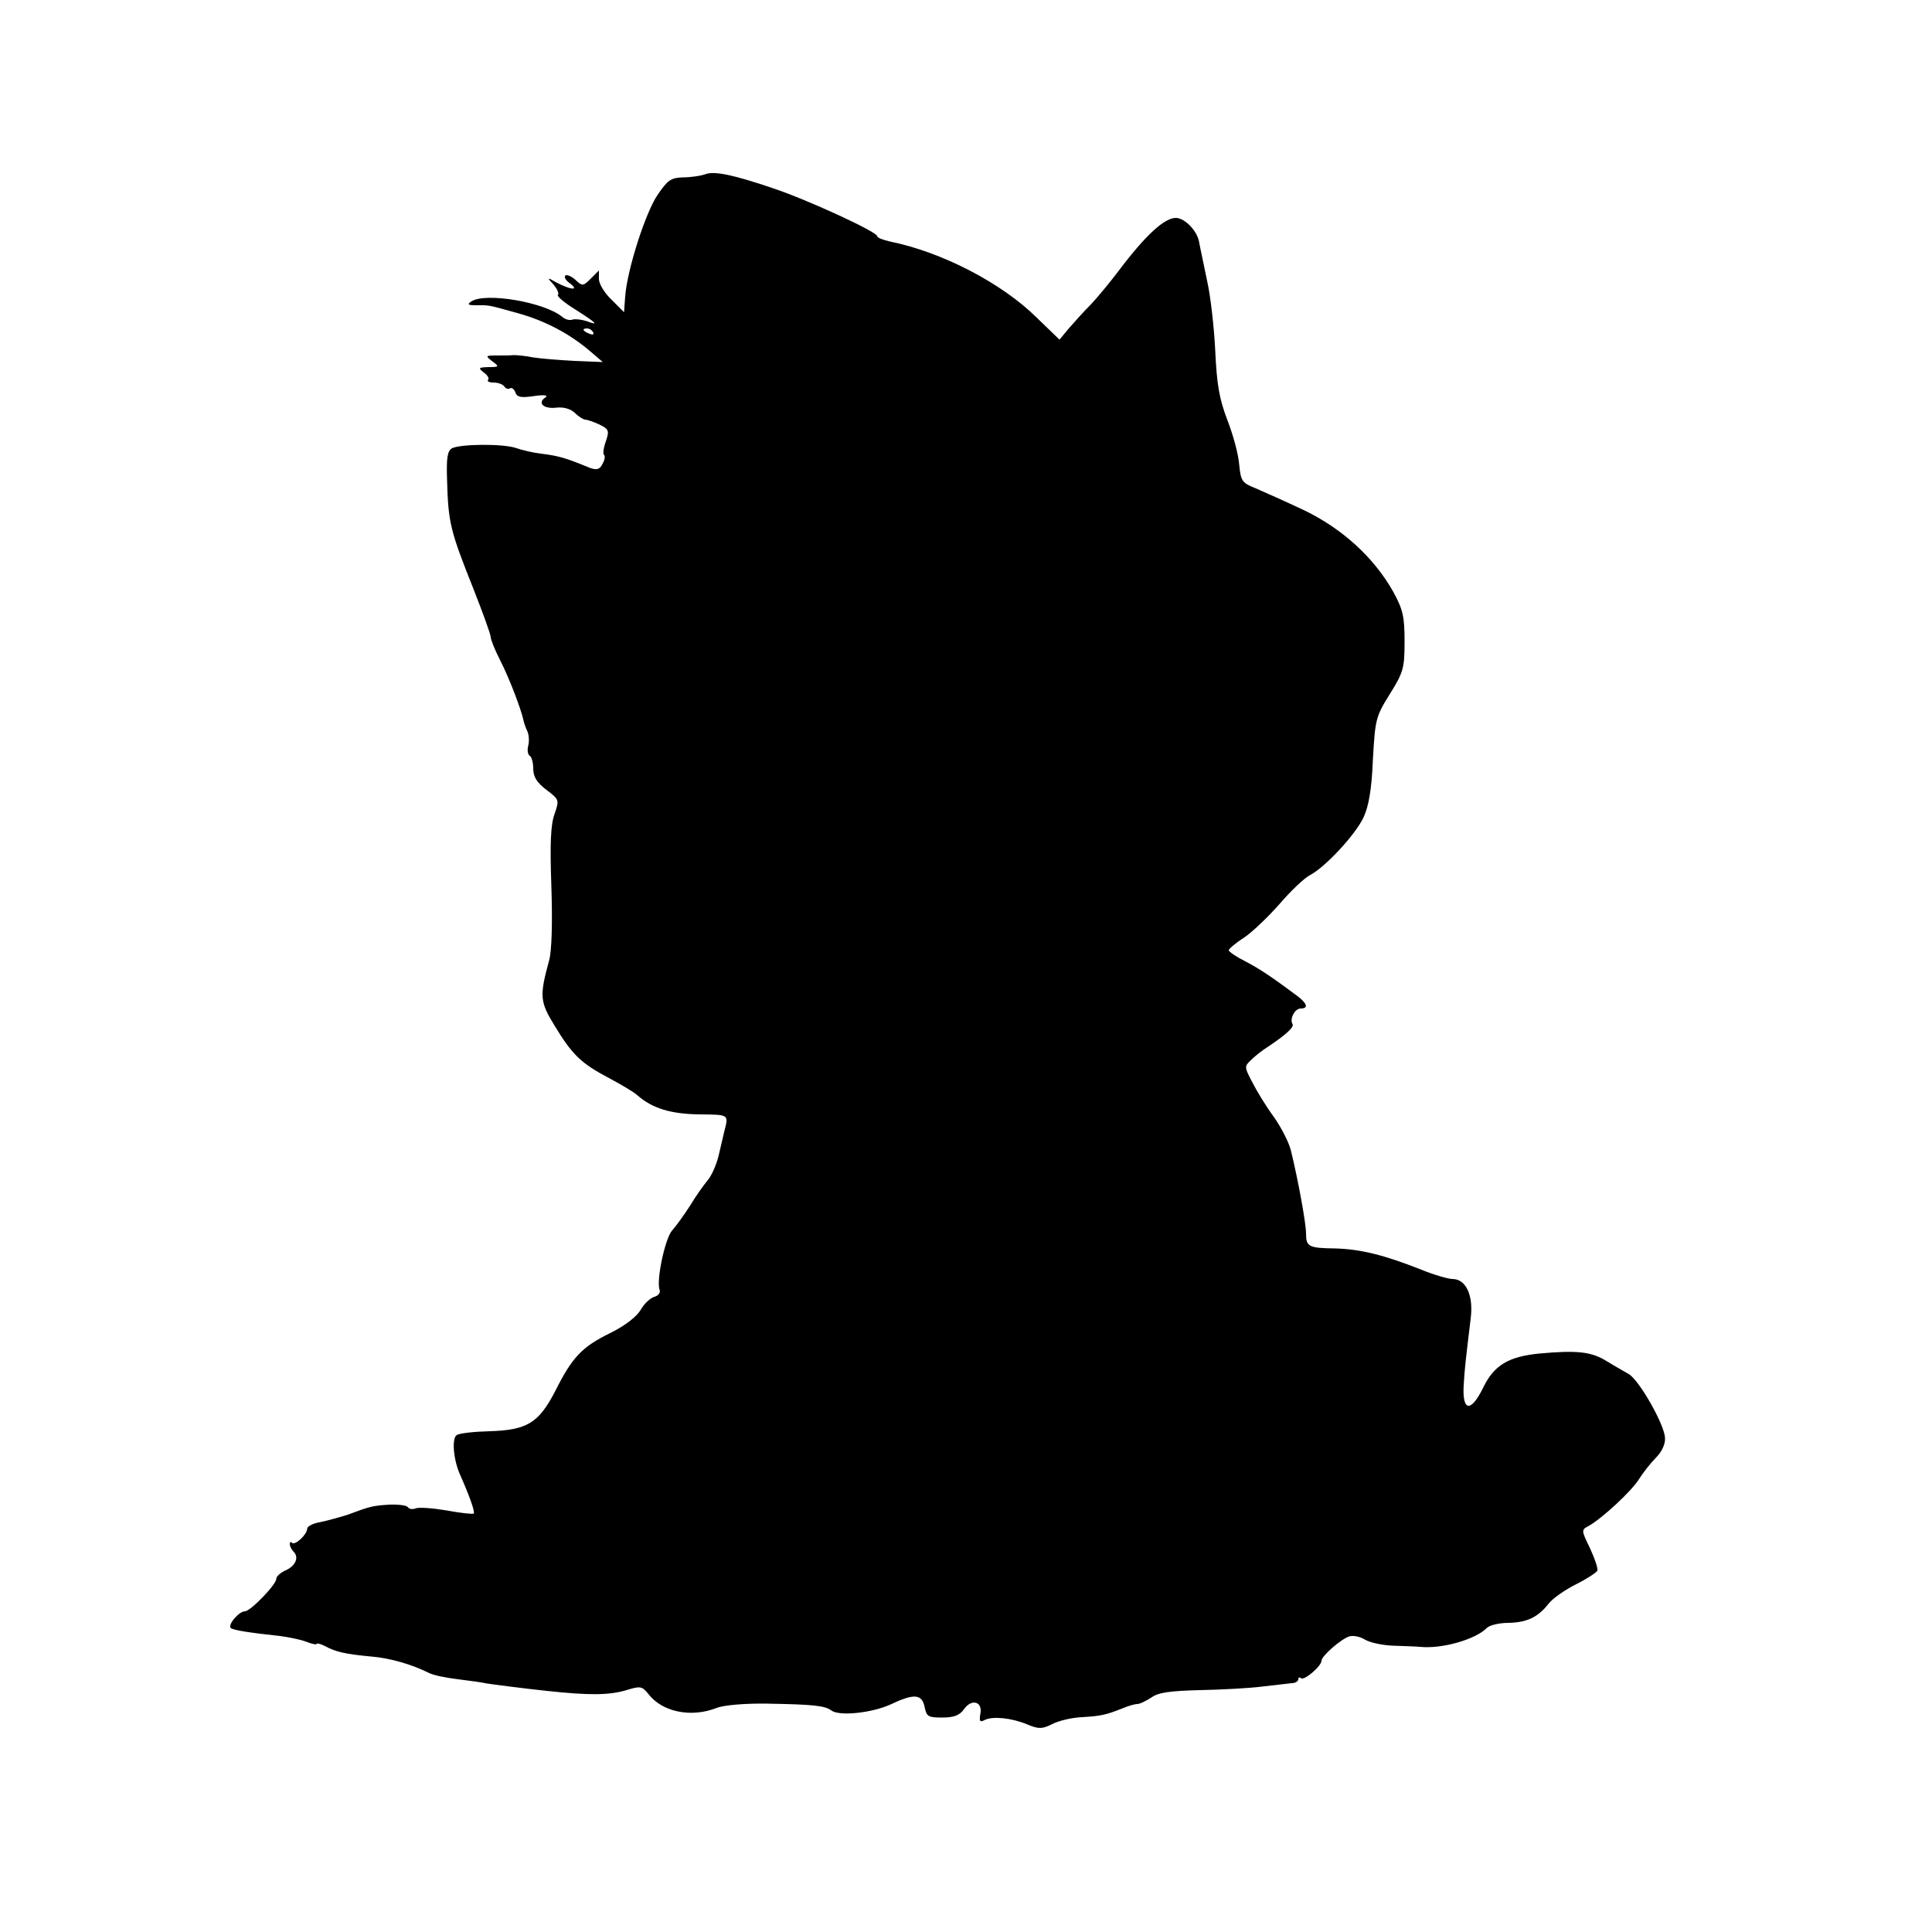
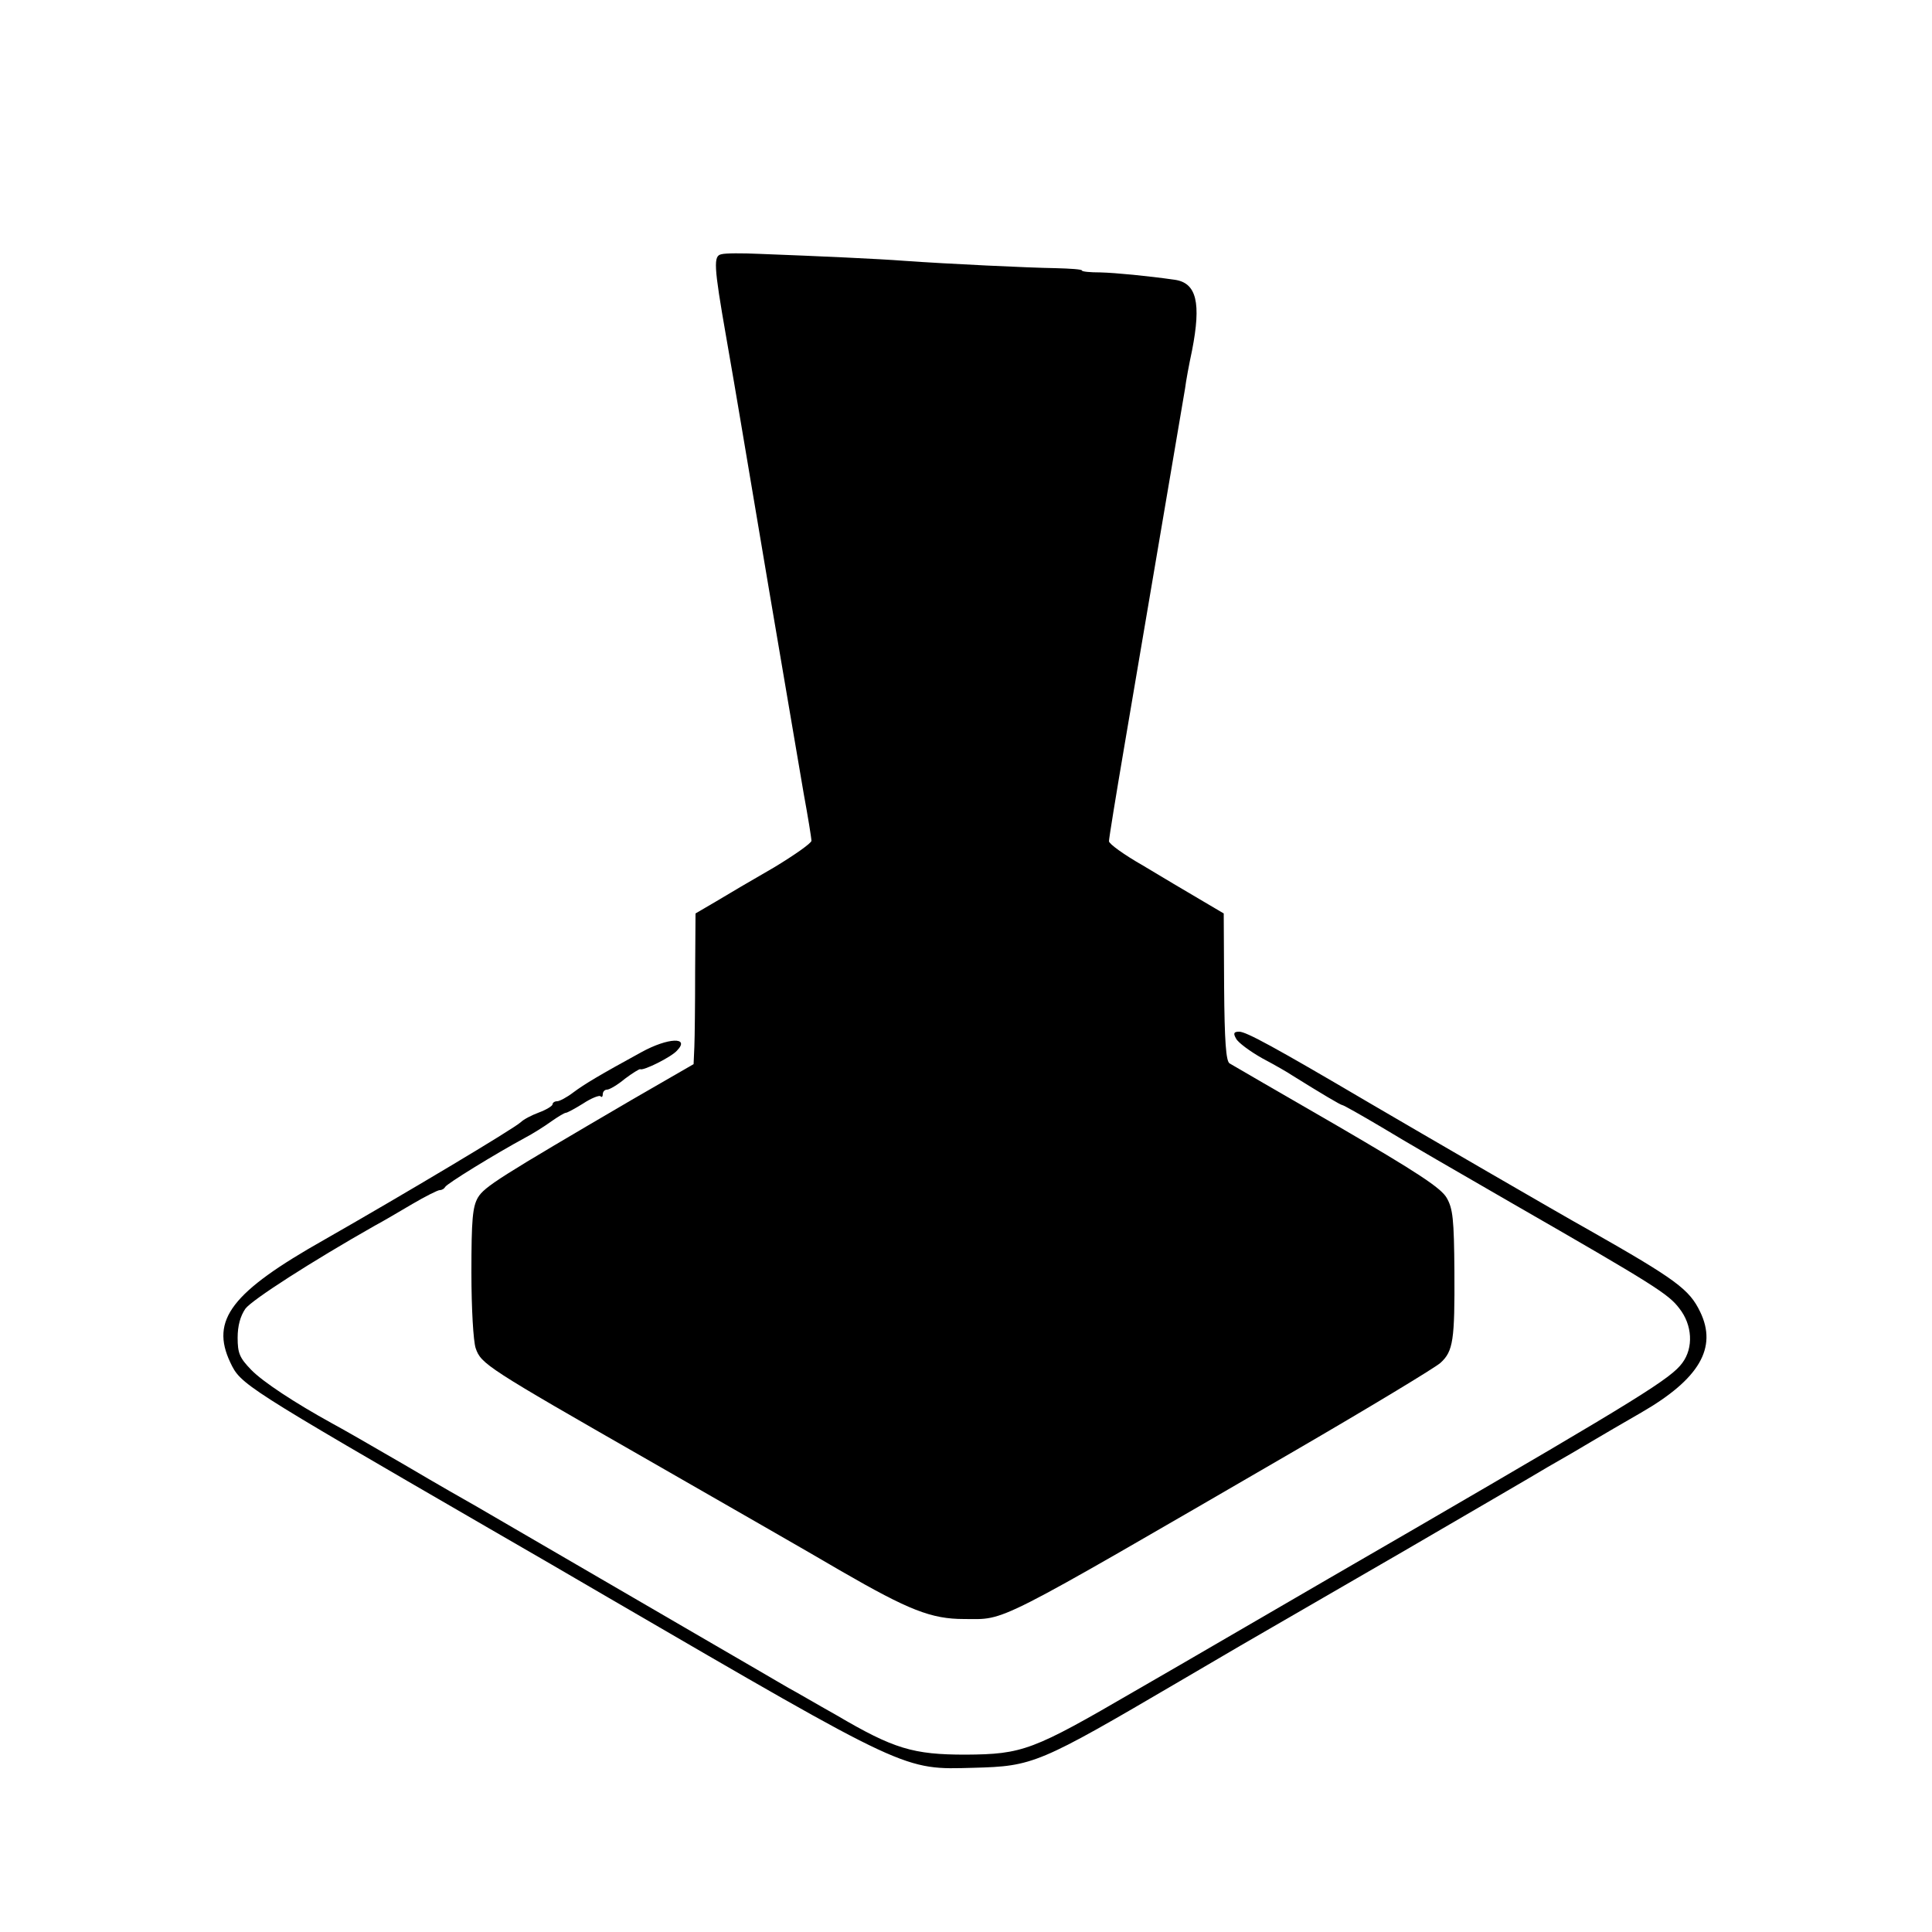
<svg xmlns="http://www.w3.org/2000/svg" version="1.0" width="500pt" height="500pt" viewBox="0 0 500 500" preserveAspectRatio="xMidYMid meet">
  <g transform="translate(0,500) scale(0.1,-0.1)" fill="#000000" stroke="none">
-     <path d="M1825 4549 c-11 -4 -37 -8 -57 -8 -32 -1 -40 -7 -66 -45 -32 -47 -79 -195 -84 -263 l-3 -41 -32 32 c-18 17 -33 41 -33 54 l0 22 -21 -21 c-20 -20 -22 -20 -40 -3 -10 9 -22 14 -26 11 -4 -4 2 -14 13 -21 24 -19 0 -16 -36 3 -24 14 -25 13 -7 -6 9 -11 14 -22 11 -26 -4 -3 17 -21 45 -38 55 -35 63 -43 29 -30 -13 4 -29 6 -36 4 -7 -3 -19 0 -27 7 -46 38 -198 64 -235 40 -12 -8 -9 -10 13 -10 35 0 26 2 109 -21 71 -20 135 -54 190 -102 l28 -24 -73 3 c-39 2 -88 6 -107 9 -19 4 -42 6 -50 6 -8 -1 -28 -1 -45 -1 -29 0 -29 -1 -11 -15 19 -14 18 -15 -10 -15 -26 -1 -27 -2 -12 -14 10 -7 15 -16 11 -19 -3 -4 3 -7 15 -7 11 0 24 -5 27 -10 4 -6 10 -8 15 -5 4 3 11 -2 14 -11 4 -12 15 -14 48 -9 28 4 38 2 29 -4 -21 -14 -4 -30 29 -26 19 2 36 -3 47 -13 9 -9 21 -17 27 -18 6 0 23 -6 38 -13 24 -12 25 -16 16 -43 -6 -16 -8 -32 -5 -35 4 -3 2 -14 -4 -24 -7 -14 -14 -16 -32 -10 -63 26 -80 31 -127 37 -19 2 -49 9 -66 15 -35 11 -141 10 -164 -1 -12 -7 -15 -24 -13 -82 3 -111 8 -131 69 -284 24 -61 44 -116 44 -123 0 -6 11 -34 25 -61 22 -43 53 -123 60 -155 1 -5 5 -18 10 -28 4 -9 5 -26 2 -37 -3 -11 -1 -23 4 -26 5 -3 9 -18 9 -33 0 -21 9 -36 34 -55 33 -25 34 -26 21 -63 -10 -28 -12 -78 -8 -189 3 -91 1 -166 -6 -190 -25 -92 -24 -106 14 -168 46 -76 69 -98 141 -136 32 -17 66 -37 74 -45 39 -34 87 -48 160 -49 78 -1 76 1 64 -46 -2 -8 -8 -35 -14 -60 -6 -25 -19 -54 -29 -65 -9 -11 -30 -40 -45 -65 -16 -25 -37 -54 -47 -65 -18 -21 -41 -129 -32 -153 3 -7 -3 -15 -13 -18 -11 -3 -27 -18 -36 -34 -10 -17 -40 -41 -79 -60 -73 -36 -98 -62 -142 -150 -43 -83 -73 -101 -170 -104 -39 -1 -78 -5 -85 -10 -13 -8 -9 -62 8 -101 24 -54 40 -98 36 -102 -2 -2 -33 1 -70 8 -36 6 -73 9 -81 5 -8 -3 -17 -1 -20 4 -3 4 -24 7 -48 6 -43 -3 -48 -4 -107 -26 -19 -6 -51 -15 -70 -19 -19 -3 -35 -11 -35 -17 0 -15 -31 -44 -39 -37 -3 4 -6 2 -6 -3 0 -6 5 -15 10 -20 15 -15 4 -38 -23 -49 -12 -6 -22 -15 -22 -21 0 -15 -67 -84 -81 -84 -16 0 -47 -37 -36 -44 9 -5 43 -11 127 -20 22 -3 53 -9 68 -15 15 -6 27 -8 27 -5 0 2 9 0 21 -6 27 -15 54 -21 119 -27 49 -4 105 -20 151 -43 9 -5 42 -12 75 -16 32 -4 61 -8 64 -9 12 -3 109 -15 165 -21 111 -12 160 -11 203 1 39 12 43 12 60 -9 36 -47 111 -62 177 -36 17 7 73 12 130 11 119 -2 150 -5 167 -18 21 -15 105 -6 153 16 61 29 81 27 88 -7 5 -25 10 -27 46 -27 30 0 45 6 56 22 20 28 49 19 42 -13 -3 -19 -1 -22 12 -15 21 10 70 5 110 -12 29 -12 38 -12 64 1 17 9 52 17 77 18 50 3 62 6 103 22 16 7 34 12 40 12 7 0 23 8 37 17 18 13 48 17 125 19 55 1 128 5 160 9 33 4 68 8 78 9 9 0 17 5 17 10 0 5 3 6 7 3 7 -8 53 31 53 45 0 12 50 56 72 63 9 3 27 0 40 -8 13 -8 46 -15 73 -16 28 -1 59 -2 70 -3 56 -6 144 19 173 49 7 7 32 13 55 13 48 1 77 14 105 50 11 14 43 36 71 50 28 14 52 30 55 35 2 6 -7 32 -19 58 -22 45 -23 48 -5 57 35 19 115 93 133 124 11 17 30 41 43 54 14 14 24 34 23 50 0 33 -67 151 -94 166 -10 6 -37 21 -58 34 -39 24 -76 28 -174 19 -79 -8 -116 -30 -144 -87 -32 -66 -55 -64 -51 5 3 49 5 63 18 172 8 60 -12 103 -47 103 -11 0 -49 11 -83 25 -94 37 -154 52 -219 54 -70 1 -77 4 -77 39 0 26 -20 136 -39 214 -5 21 -25 60 -44 87 -20 27 -45 68 -56 90 -21 40 -21 41 -3 58 10 10 29 25 42 33 48 32 70 52 65 60 -8 13 6 40 21 40 21 0 17 13 -8 32 -67 50 -97 70 -135 90 -24 12 -43 25 -43 29 0 3 17 18 39 32 21 14 62 53 92 87 29 34 65 68 79 75 40 21 118 105 139 150 13 28 21 72 24 149 6 104 7 111 44 170 35 56 38 67 38 136 0 64 -4 82 -29 128 -50 89 -132 164 -232 212 -49 23 -105 48 -126 57 -33 13 -37 18 -41 61 -2 26 -16 78 -31 116 -21 55 -27 93 -31 179 -3 60 -12 141 -21 180 -8 40 -18 85 -21 102 -5 27 -35 59 -58 61 -30 2 -80 -44 -150 -137 -22 -29 -54 -68 -72 -87 -18 -18 -43 -46 -57 -62 l-24 -29 -59 57 c-91 90 -246 170 -380 197 -18 4 -33 10 -33 14 0 11 -180 94 -270 124 -103 35 -152 45 -175 36z m-290 -409 c3 -6 -1 -7 -9 -4 -18 7 -21 14 -7 14 6 0 13 -4 16 -10z" />
+     <path d="M1867 4342 c-21 -4 -20 -29 12 -212 36 -207 26 -152 111 -655 39 -231 80 -469 90 -529 11 -60 20 -115 20 -122 0 -6 -44 -37 -97 -69 -54 -31 -122 -71 -150 -88 l-53 -31 -1 -151 c0 -82 -1 -170 -2 -194 l-2 -45 -156 -90 c-347 -203 -385 -227 -402 -255 -14 -24 -17 -57 -17 -194 0 -94 5 -178 11 -196 14 -41 28 -50 449 -291 195 -112 419 -240 497 -286 175 -101 233 -124 318 -124 111 0 64 -24 850 432 198 115 370 219 383 231 33 30 37 59 36 236 -1 137 -4 163 -20 191 -15 26 -78 67 -284 187 -146 84 -271 157 -278 161 -9 6 -13 56 -14 198 l-1 190 -61 36 c-34 20 -100 59 -148 88 -49 28 -88 56 -88 63 0 7 18 118 40 247 76 448 152 895 157 925 2 17 10 61 18 98 24 123 12 175 -45 183 -70 10 -153 18 -192 19 -27 0 -48 2 -48 5 0 3 -30 5 -68 6 -69 1 -279 11 -392 19 -64 5 -217 12 -375 18 -44 2 -88 2 -98 -1z" />
+     <path d="M3199 2312 c5 -10 36 -33 68 -51 32 -17 67 -37 77 -44 77 -48 126 -77 130 -77 3 0 49 -26 103 -58 54 -33 206 -121 338 -197 367 -211 403 -234 431 -271 34 -43 37 -102 8 -141 -29 -40 -109 -90 -694 -430 -289 -167 -614 -357 -724 -420 -263 -153 -289 -163 -437 -164 -136 0 -186 15 -334 102 -50 28 -106 61 -125 71 -19 11 -118 69 -220 128 -270 157 -550 320 -588 342 -18 10 -102 58 -185 107 -84 49 -168 97 -187 107 -98 54 -180 108 -210 139 -30 31 -35 43 -35 83 0 31 7 56 20 75 17 23 171 122 335 215 19 10 63 36 97 56 34 20 66 36 71 36 6 0 12 4 14 8 3 8 132 87 206 127 21 11 51 30 69 43 17 12 34 22 37 22 4 0 24 11 45 24 21 14 42 22 45 19 3 -4 6 -1 6 5 0 7 5 12 11 12 6 0 27 12 46 28 20 15 38 26 40 25 7 -5 80 31 95 48 35 36 -23 34 -92 -4 -108 -59 -148 -83 -176 -104 -17 -13 -36 -23 -42 -23 -7 0 -12 -4 -12 -8 0 -4 -16 -14 -35 -21 -19 -7 -40 -18 -47 -25 -18 -17 -303 -187 -508 -304 -241 -136 -296 -208 -244 -318 27 -57 32 -60 669 -429 94 -54 233 -135 310 -180 779 -453 762 -445 945 -440 154 4 168 10 533 224 114 67 222 130 240 140 17 10 169 98 337 195 168 98 337 196 375 219 39 22 90 52 115 67 25 15 82 48 127 74 151 87 198 168 153 261 -28 58 -61 83 -290 213 -72 40 -430 248 -565 327 -248 146 -320 185 -338 185 -14 0 -16 -4 -8 -18z" />
  </g>
</svg>
